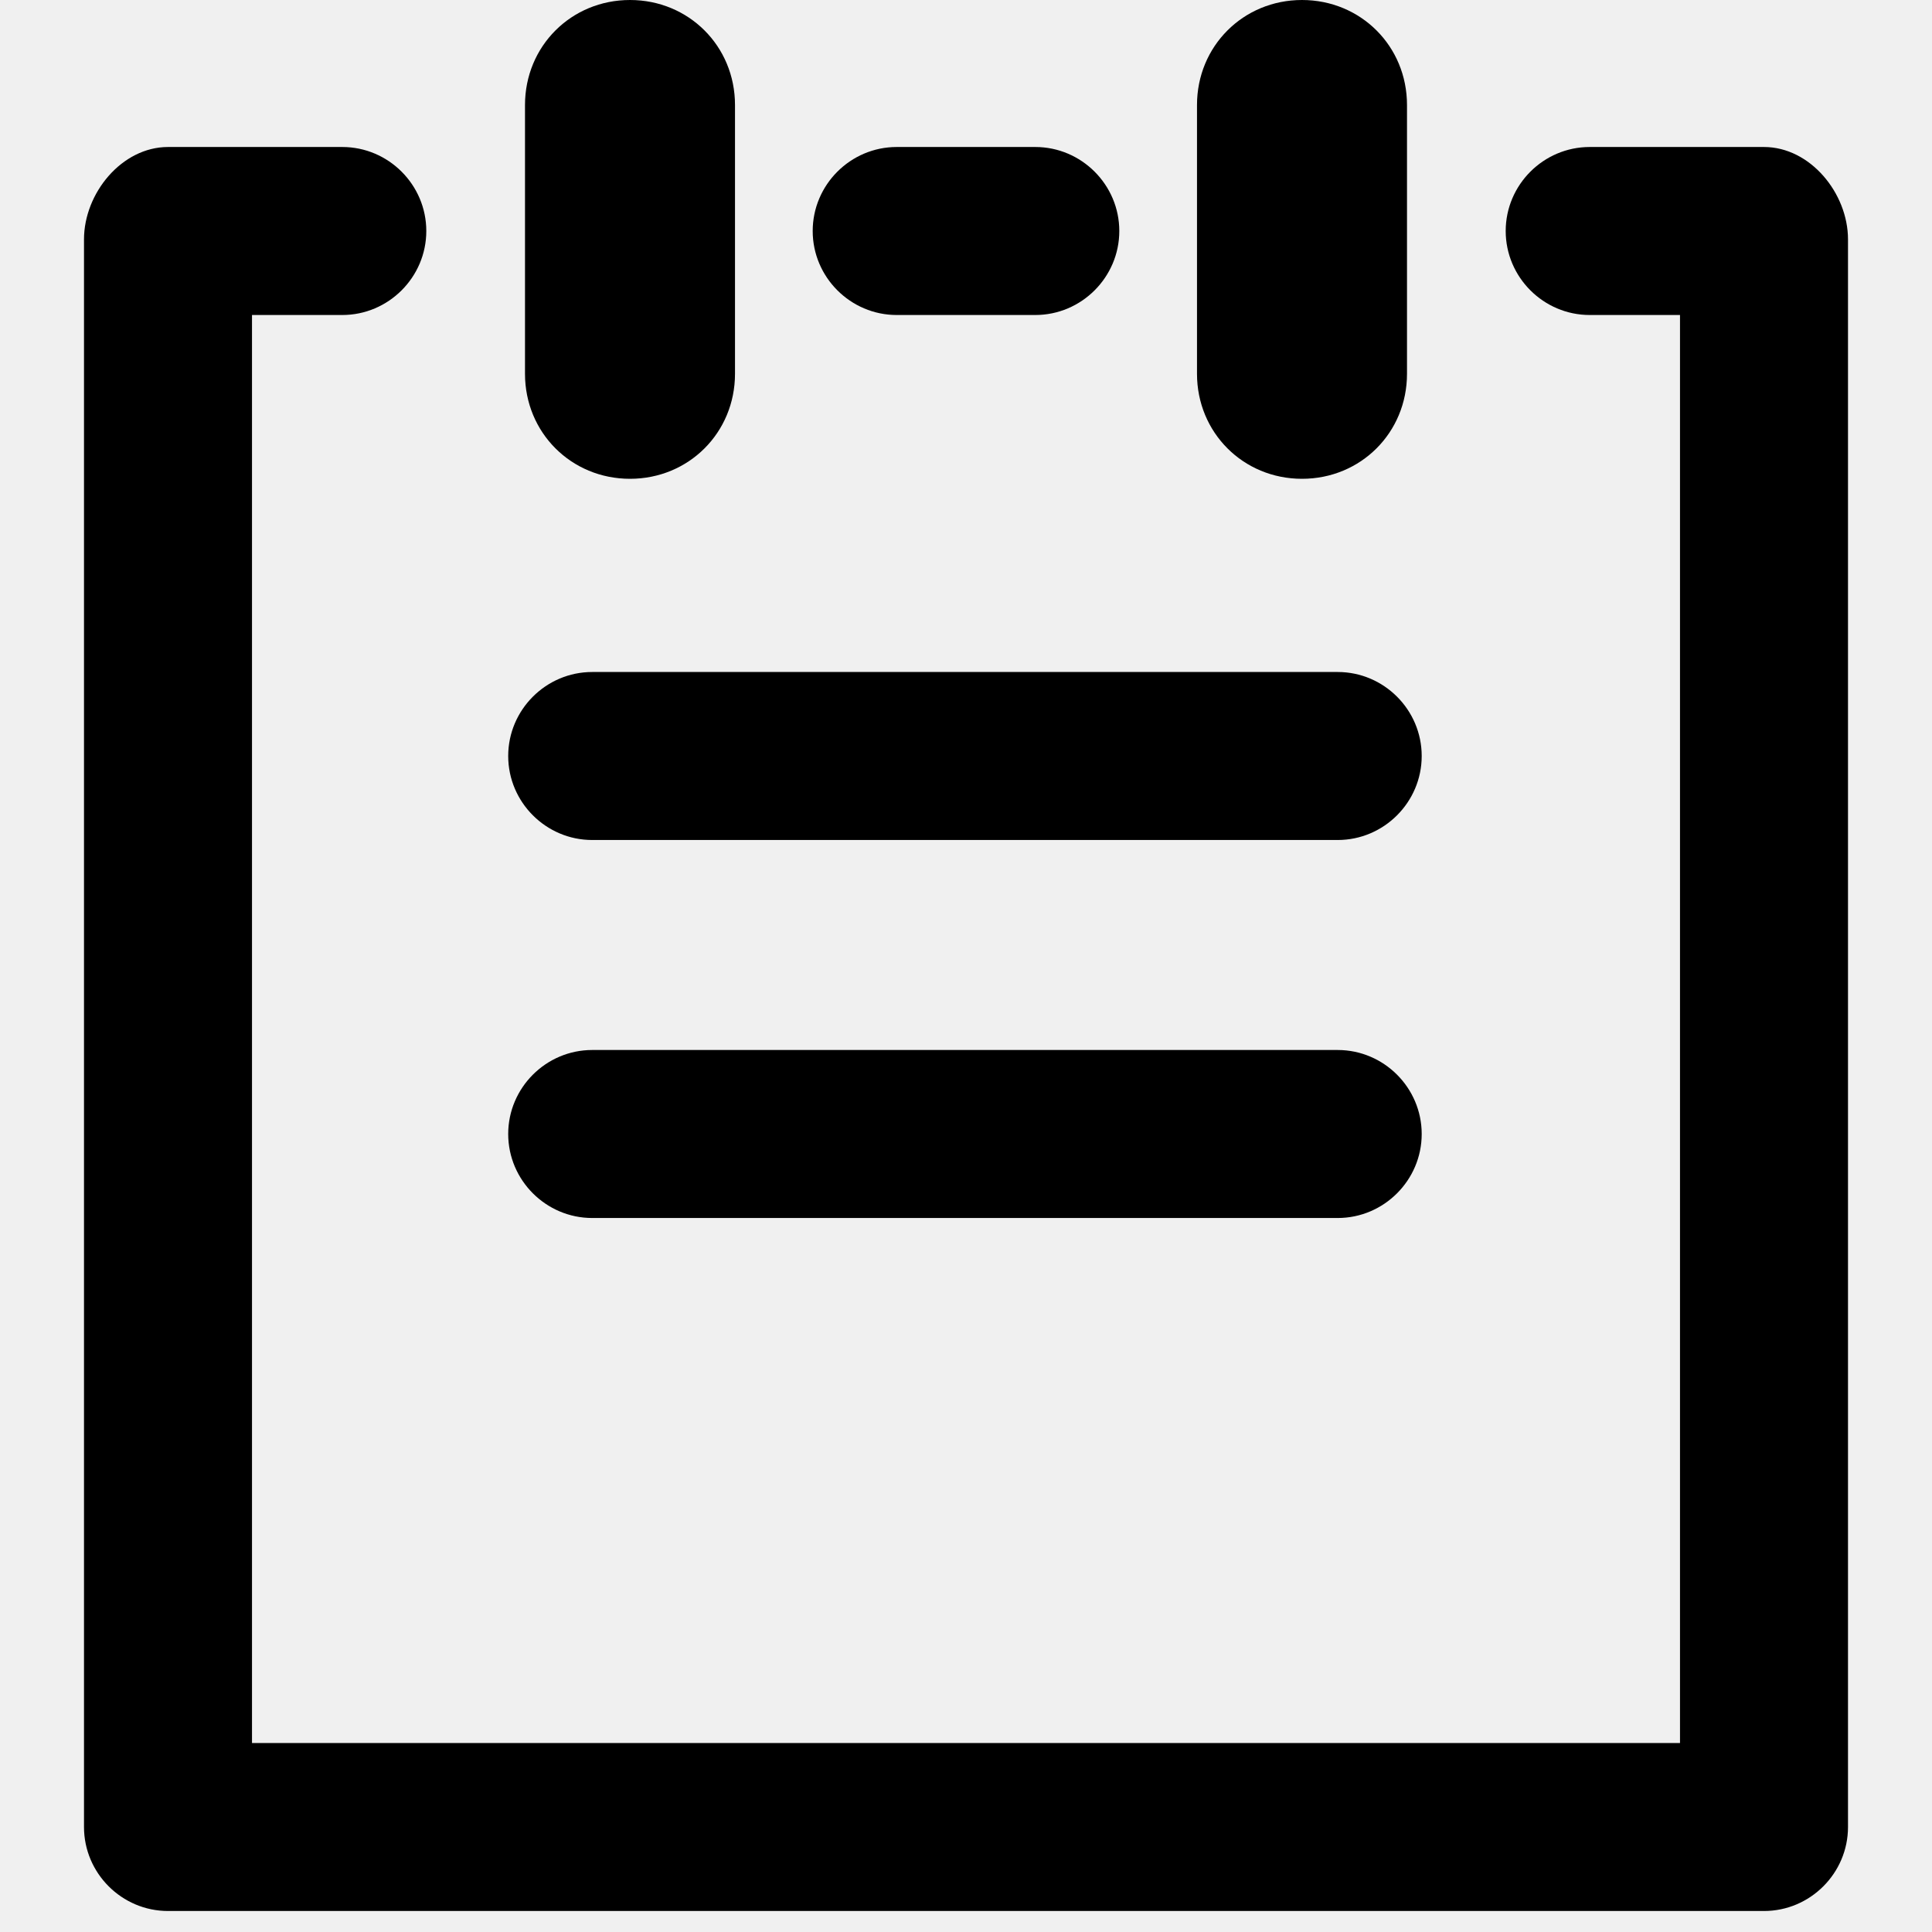
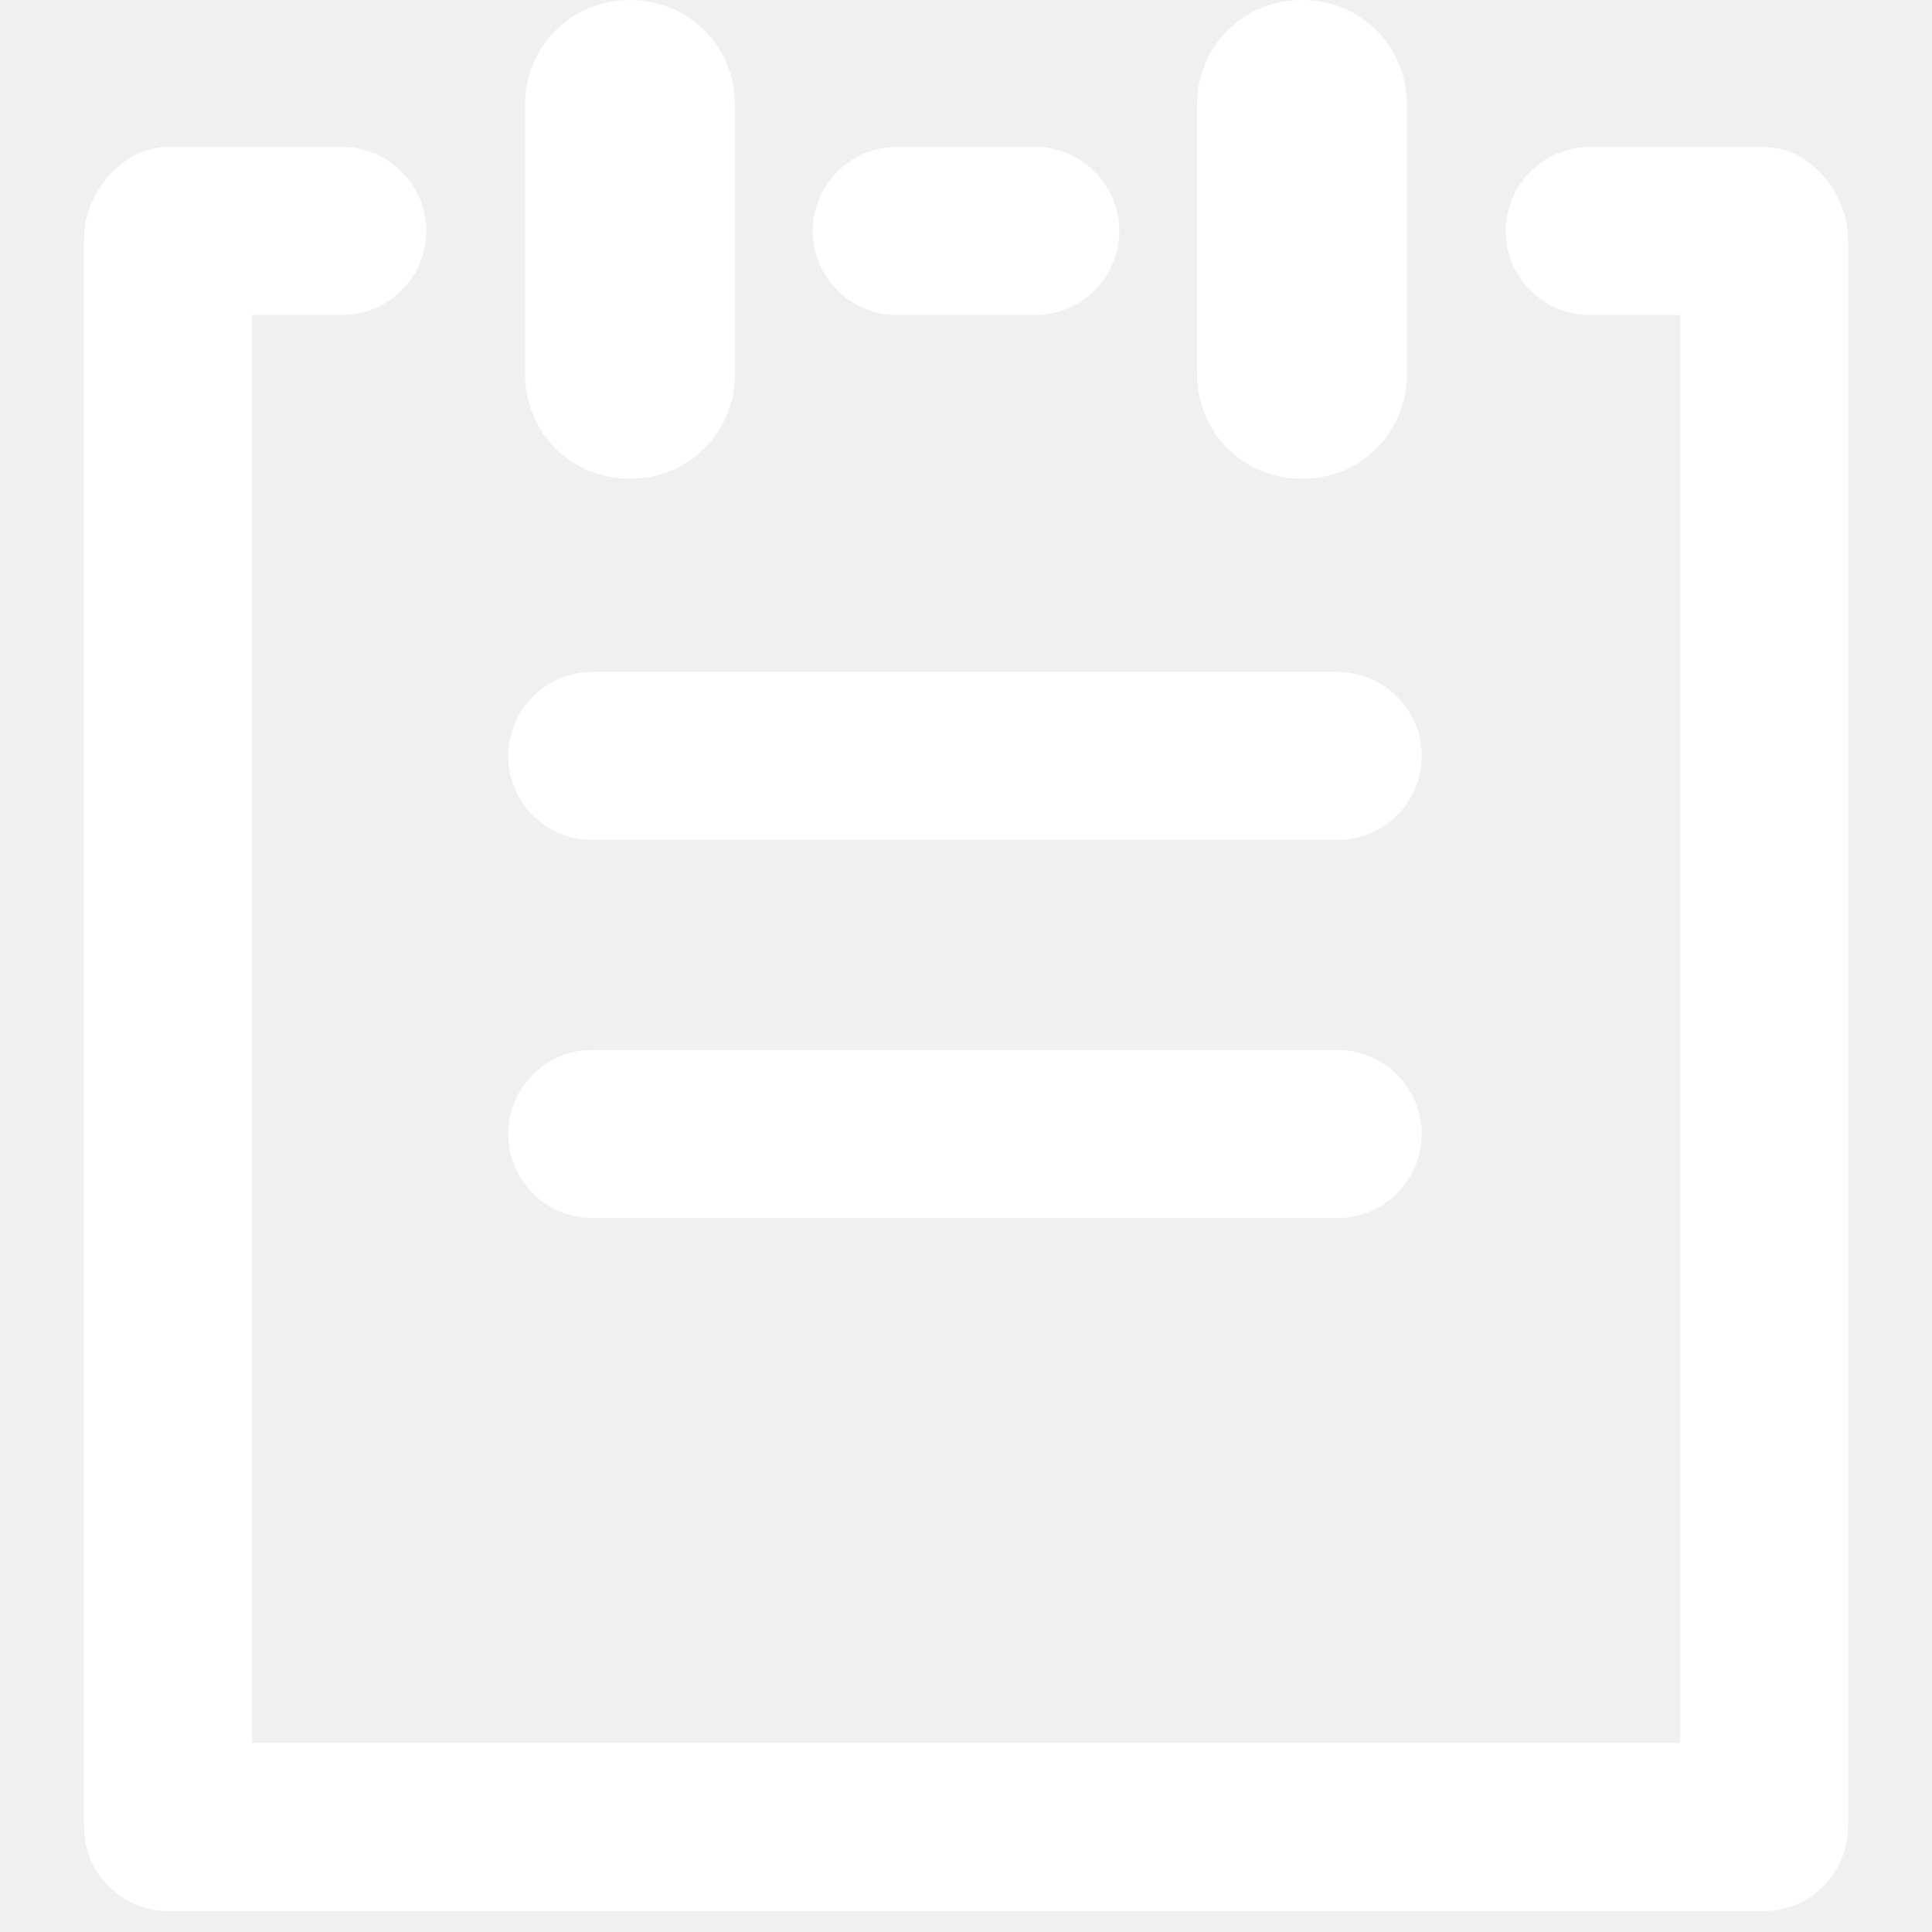
- <svg xmlns="http://www.w3.org/2000/svg" fill="#000000" version="1.1" id="Layer_1" width="800px" height="800px" viewBox="0 0 92 92" enable-background="new 0 0 92 92" xml:space="preserve">
+ <svg xmlns="http://www.w3.org/2000/svg" fill="#ffffff" version="1.1" id="Layer_1" width="800px" height="800px" viewBox="0 0 92 92" enable-background="new 0 0 92 92" xml:space="preserve">
  <path id="XMLID_1973_" d="M25,17.8V5c0-2.8,2.2-5,5-5s5,2.2,5,5v12.8c0,2.8-2.2,5-5,5S25,20.6,25,17.8z M62,22.8c2.8,0,5-2.2,5-5V5  c0-2.8-2.2-5-5-5s-5,2.2-5,5v12.8C57,20.6,59.2,22.8,62,22.8z M28.2,40h35.5c2.2,0,4-1.8,4-4s-1.8-4-4-4H28.2c-2.2,0-4,1.8-4,4  S26,40,28.2,40z M84,7h-8.3c-2.2,0-4,1.8-4,4s1.8,4,4,4H80v68H12V15h4.3c2.2,0,4-1.8,4-4s-1.8-4-4-4H8c-2.2,0-4,2.2-4,4.4V87  c0,2.2,1.8,4,4,4h76c2.2,0,4-1.8,4-4V11.4C88,9.2,86.2,7,84,7z M42.7,15h6.6c2.2,0,4-1.8,4-4s-1.8-4-4-4h-6.6c-2.2,0-4,1.8-4,4  S40.5,15,42.7,15z M28.2,58h35.5c2.2,0,4-1.8,4-4s-1.8-4-4-4H28.2c-2.2,0-4,1.8-4,4S26,58,28.2,58z" />
</svg>
